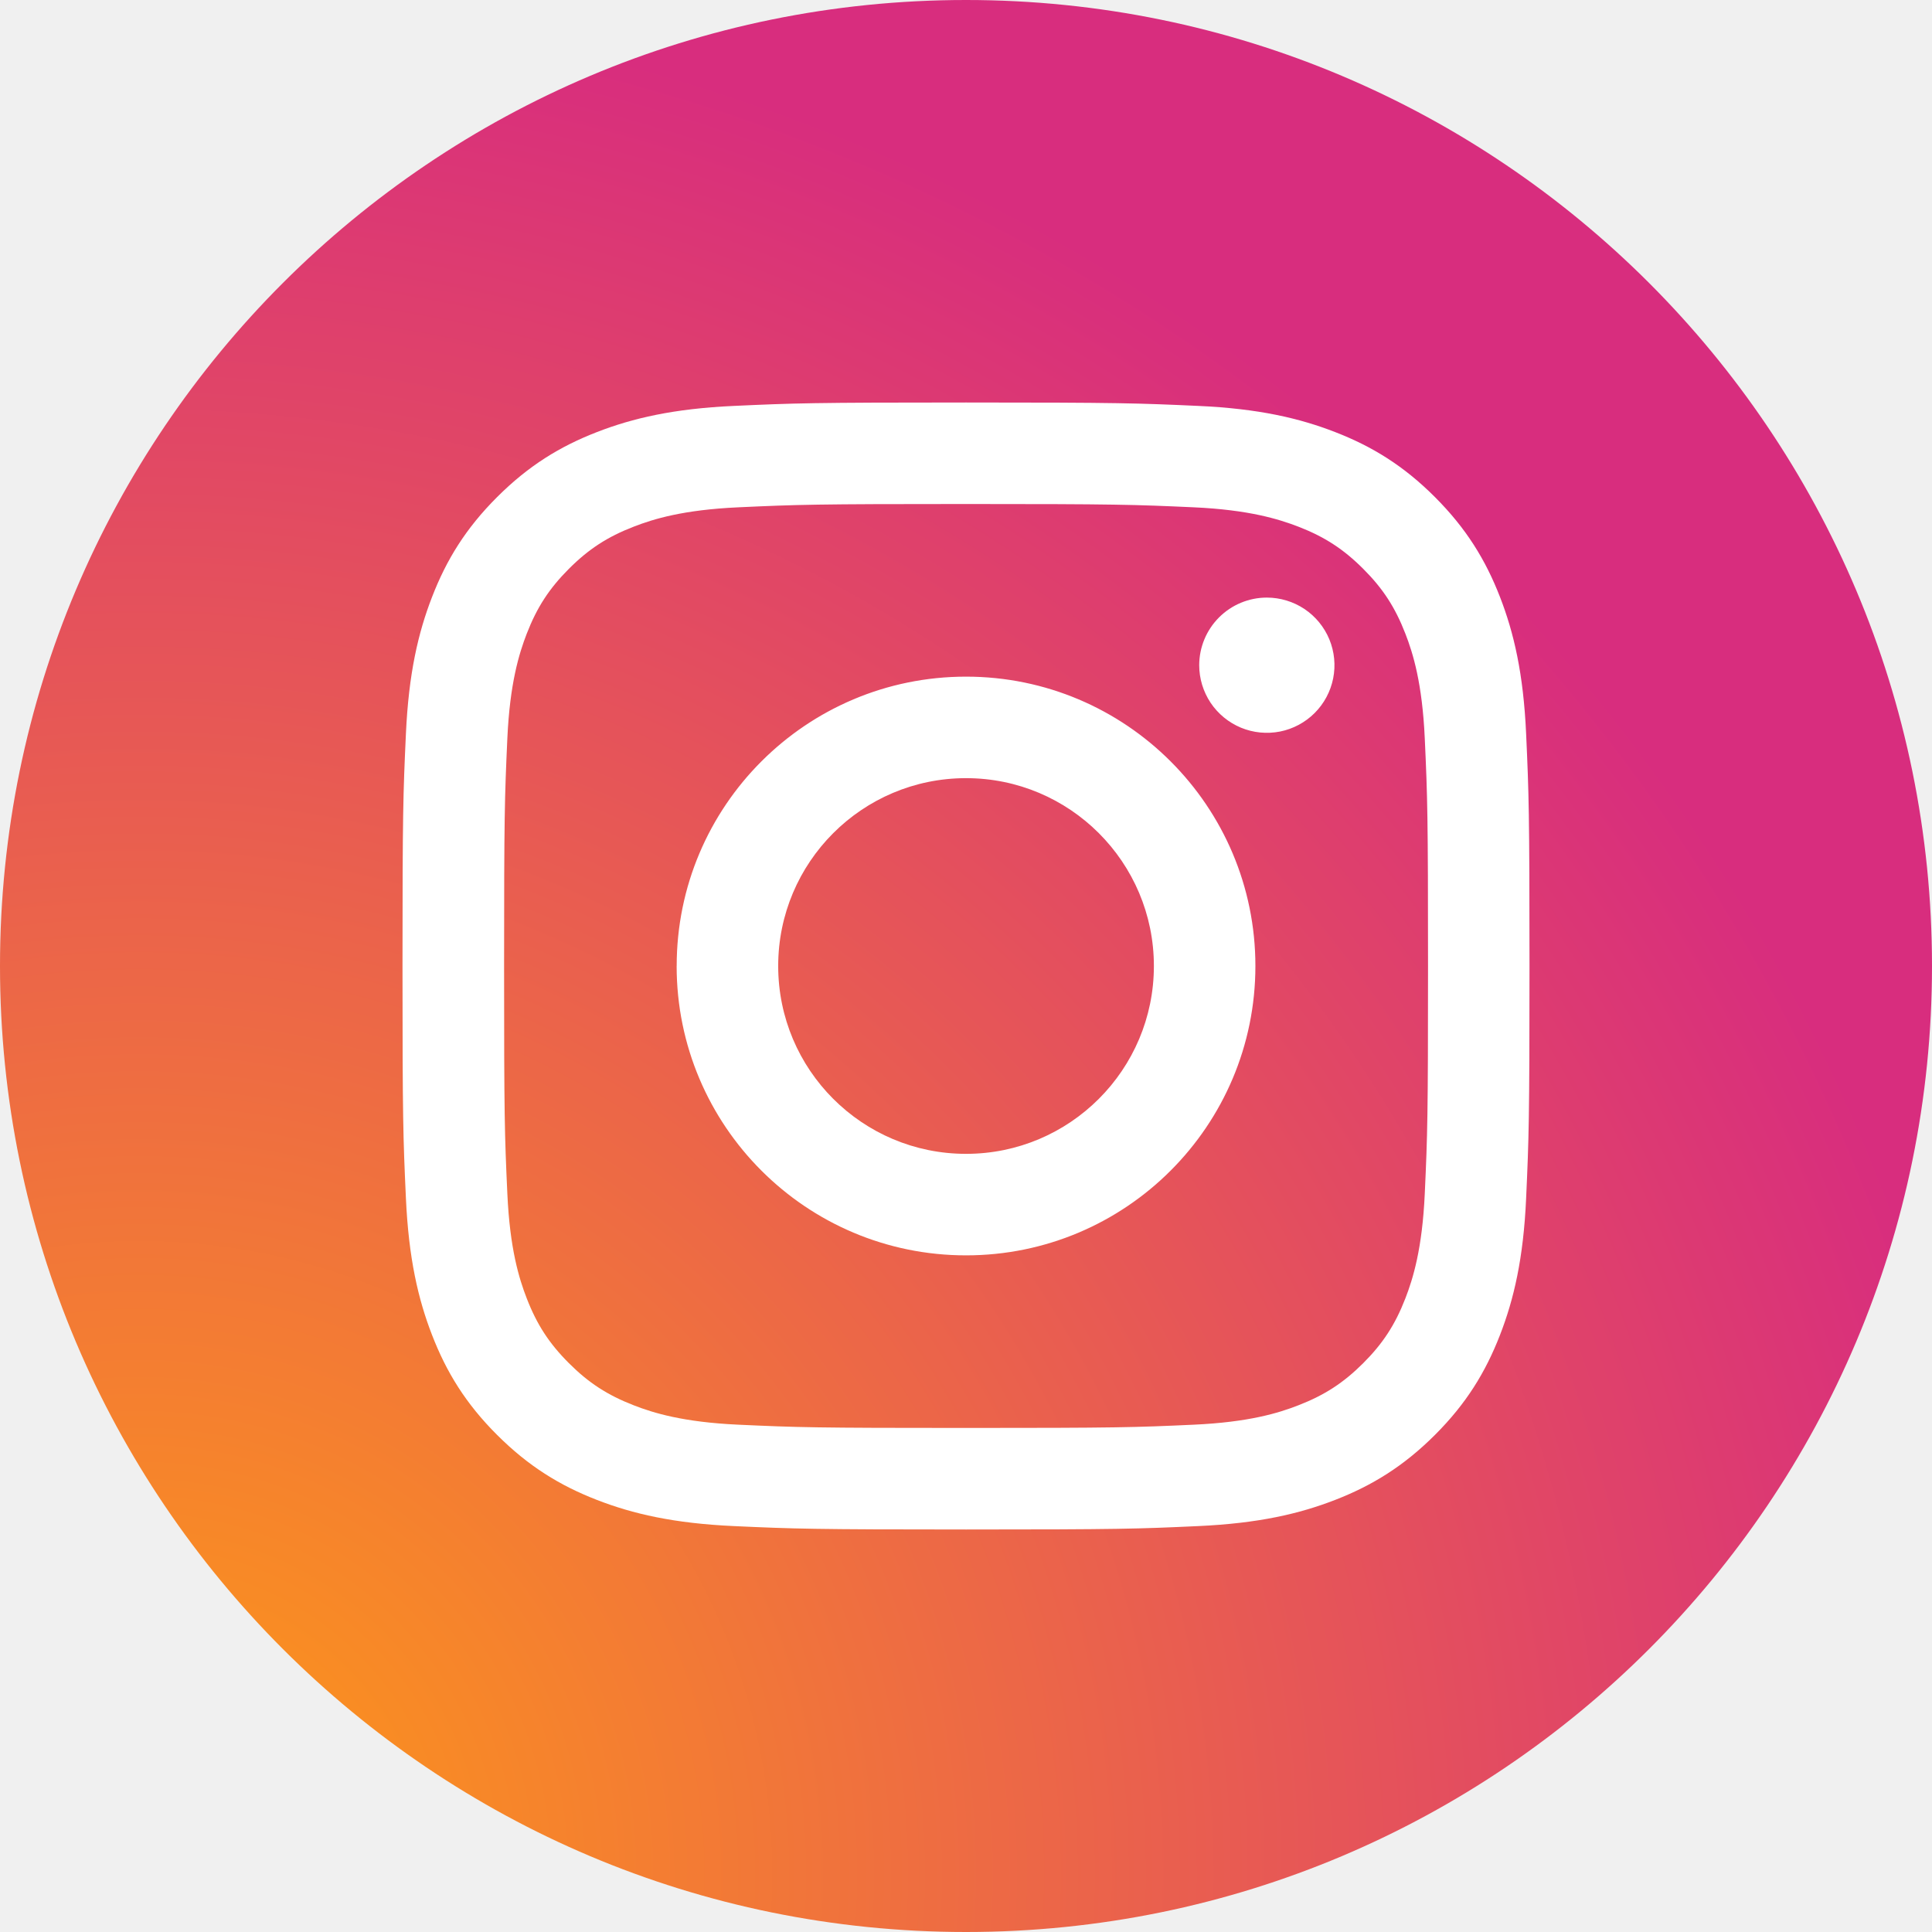
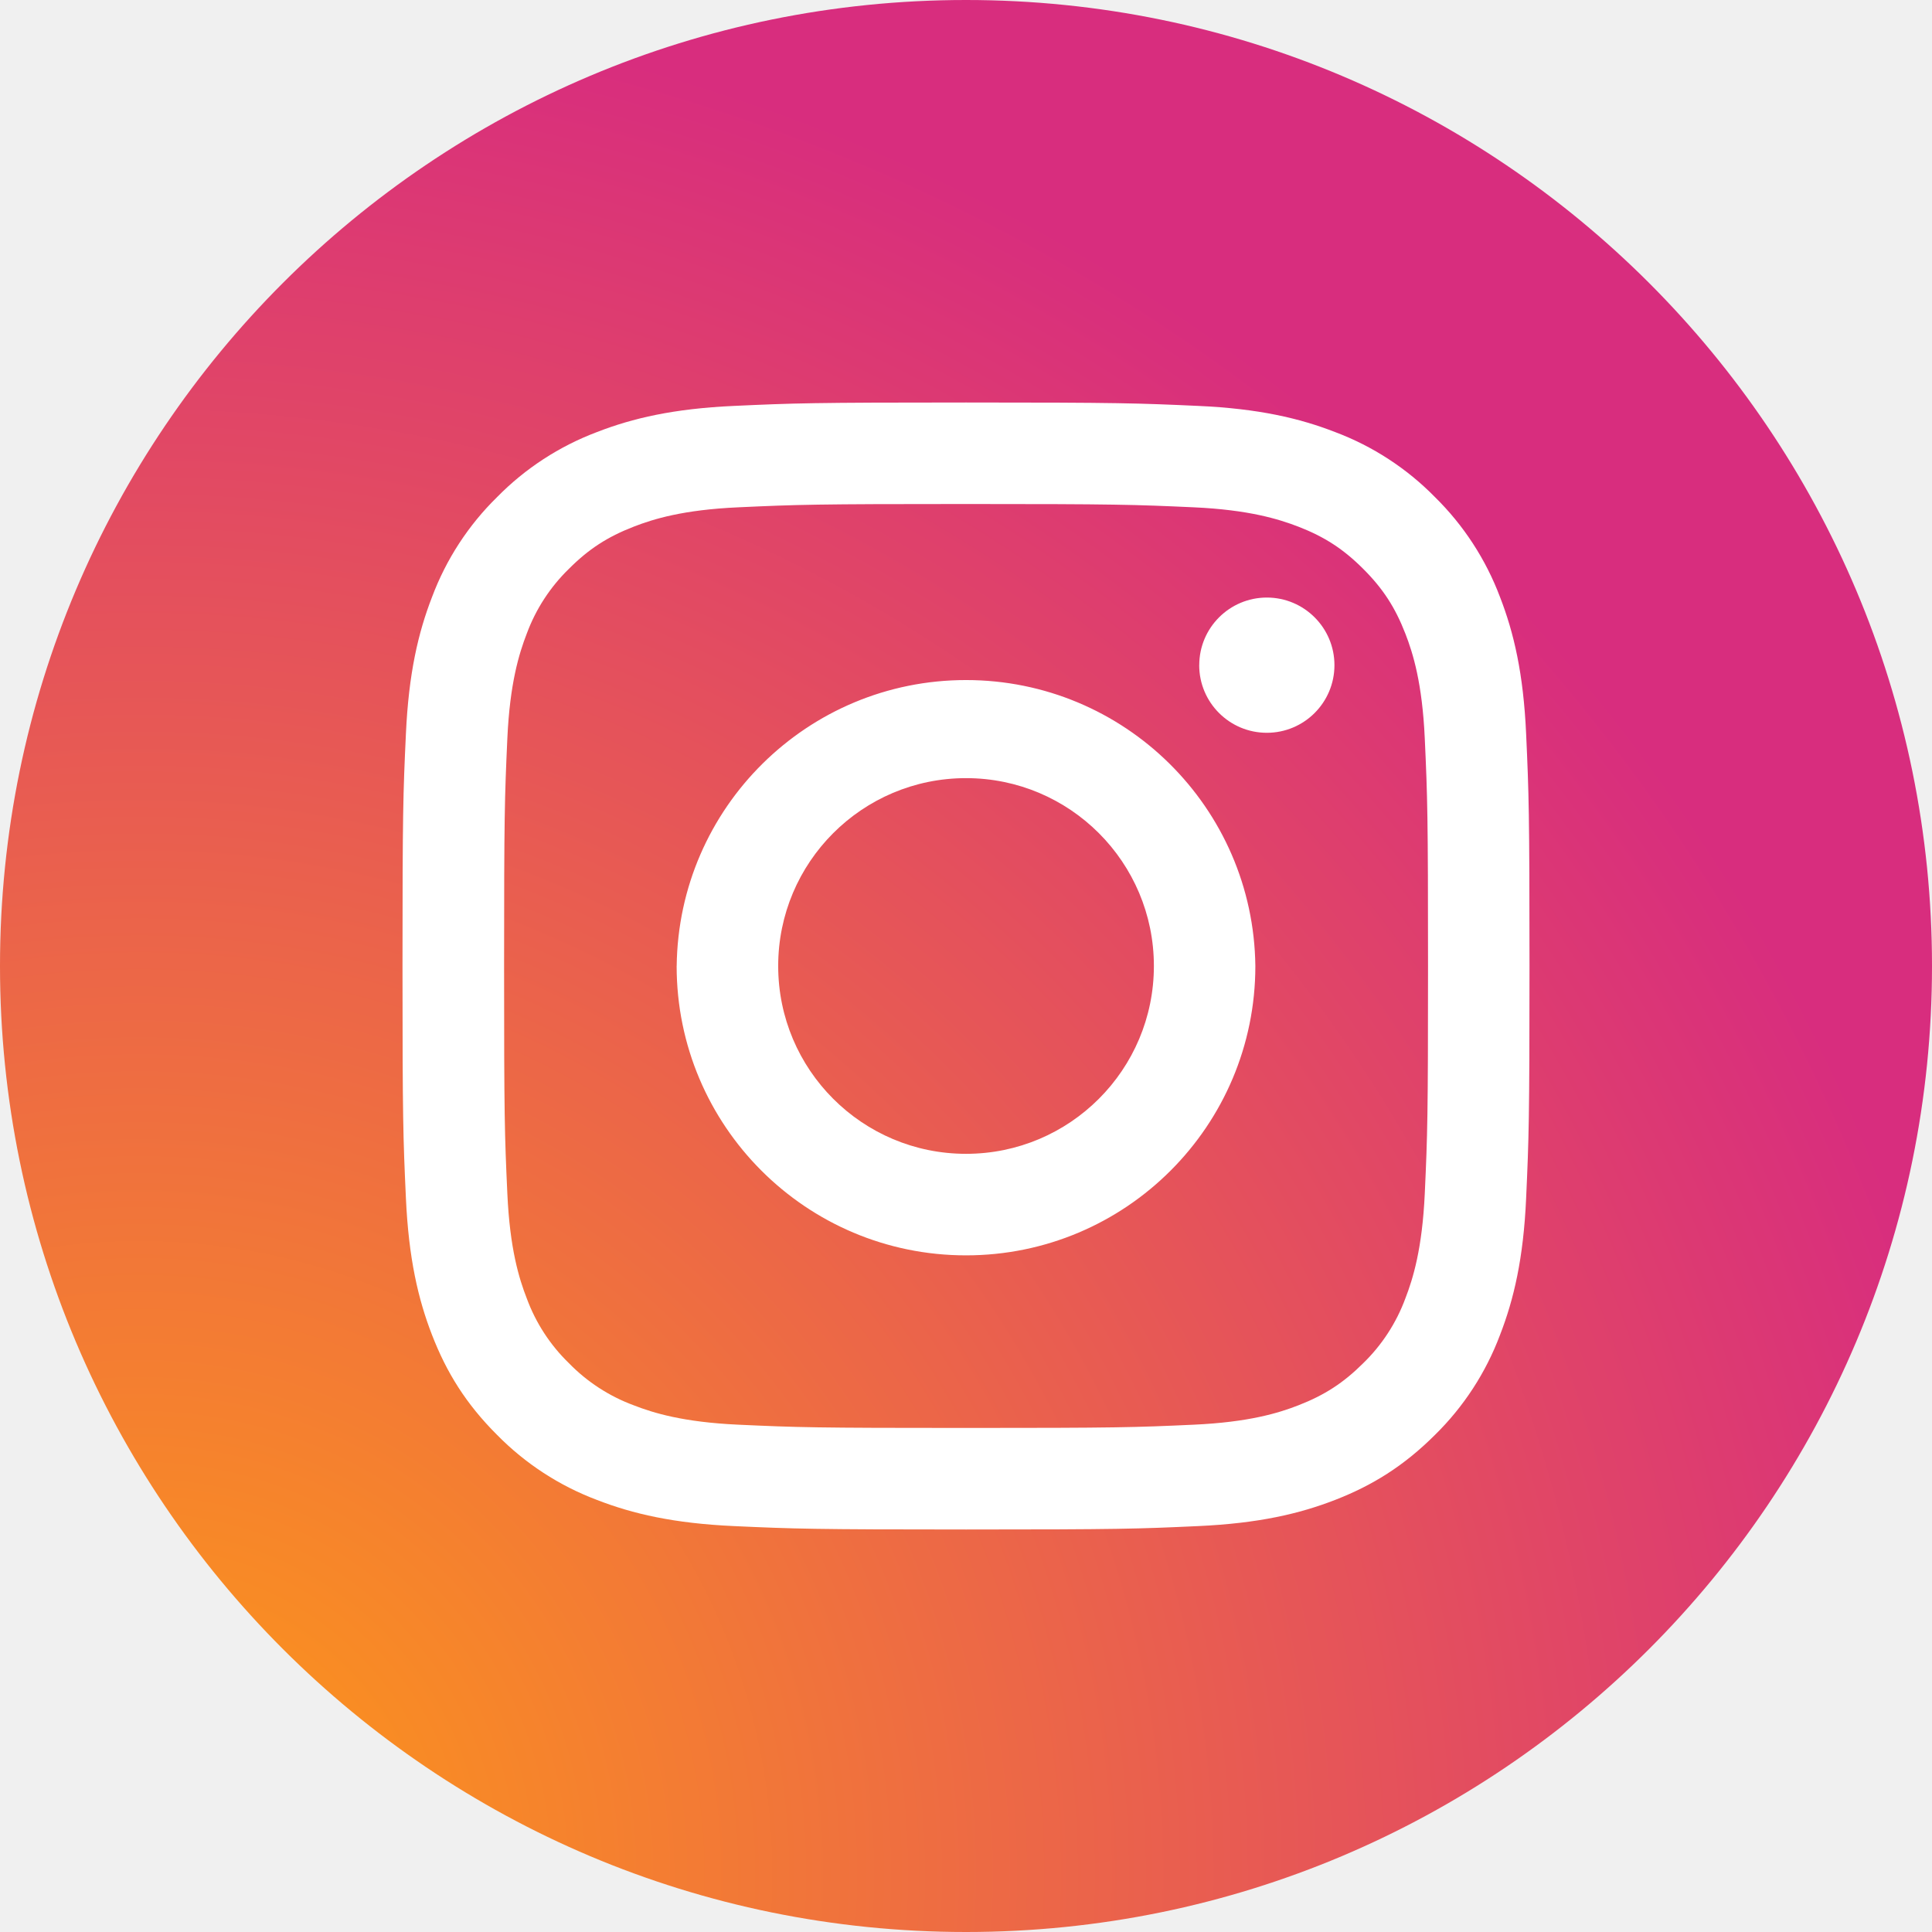
- <svg xmlns="http://www.w3.org/2000/svg" width="48" height="48" viewBox="0 0 48 48" fill="none">
-   <g clip-path="url(#clip0_478_960)">
-     <path d="M12.171 47.83C9.317 47.7 7.766 47.225 6.735 46.823C5.368 46.291 4.394 45.658 3.368 44.633C2.342 43.609 1.708 42.635 1.178 41.268C0.776 40.237 0.301 38.686 0.171 35.831C0.029 32.746 0 31.82 0 24.002C0 16.184 0.031 15.26 0.17 12.171C0.3 9.317 0.777 7.769 1.177 6.735C1.709 5.368 2.344 4.394 3.367 3.367C4.391 2.342 5.365 1.706 6.733 1.177C7.765 0.775 9.316 0.3 12.17 0.17C15.257 0.029 16.184 0 23.999 0C31.817 0 32.741 0.031 35.83 0.17C38.684 0.3 40.232 0.777 41.267 1.177C42.633 1.706 43.608 2.342 44.633 3.367C45.659 4.391 46.291 5.367 46.823 6.733C47.225 7.765 47.7 9.316 47.83 12.17C47.971 15.259 48 16.183 48 24.001C48 31.816 47.971 32.743 47.83 35.831C47.7 38.686 47.222 40.237 46.823 41.268C46.291 42.635 45.658 43.609 44.633 44.633C43.609 45.658 42.633 46.291 41.267 46.823C40.235 47.225 38.684 47.7 35.83 47.83C32.744 47.971 31.817 48 23.999 48C16.184 48 15.257 47.973 12.171 47.83Z" fill="url(#paint0_radial_478_960)" />
-     <path d="M19.334 24C19.334 21.423 21.423 19.333 24.001 19.333C26.578 19.333 28.668 21.423 28.668 24C28.668 26.577 26.578 28.667 24.001 28.667C21.423 28.667 19.334 26.577 19.334 24ZM16.811 24C16.811 27.97 20.03 31.189 24.001 31.189C27.971 31.189 31.19 27.97 31.19 24C31.19 20.03 27.971 16.811 24.001 16.811C20.03 16.811 16.812 20.029 16.812 24M29.794 16.526C29.794 16.858 29.893 17.183 30.077 17.46C30.262 17.736 30.524 17.951 30.831 18.079C31.138 18.206 31.476 18.239 31.802 18.175C32.127 18.11 32.427 17.95 32.662 17.715C32.897 17.48 33.057 17.181 33.122 16.855C33.187 16.529 33.154 16.192 33.027 15.884C32.9 15.578 32.685 15.315 32.408 15.13C32.132 14.946 31.807 14.847 31.475 14.847H31.474C31.029 14.847 30.602 15.024 30.287 15.339C29.972 15.654 29.795 16.081 29.794 16.526ZM18.344 35.396C16.979 35.334 16.237 35.106 15.744 34.914C15.091 34.66 14.624 34.357 14.134 33.867C13.644 33.377 13.34 32.911 13.087 32.258C12.895 31.765 12.667 31.023 12.605 29.658C12.537 28.182 12.524 27.739 12.524 24C12.524 20.262 12.538 19.82 12.605 18.343C12.667 16.978 12.896 16.237 13.087 15.743C13.341 15.089 13.644 14.623 14.134 14.132C14.624 13.642 15.09 13.338 15.744 13.085C16.237 12.893 16.979 12.666 18.344 12.604C19.82 12.536 20.263 12.522 24.001 12.522C27.738 12.522 28.181 12.537 29.659 12.604C31.023 12.666 31.764 12.895 32.258 13.085C32.912 13.339 33.379 13.643 33.869 14.133C34.359 14.622 34.662 15.089 34.916 15.743C35.108 16.236 35.336 16.978 35.398 18.343C35.466 19.82 35.479 20.262 35.479 24C35.479 27.739 35.466 28.181 35.398 29.658C35.336 31.023 35.107 31.765 34.916 32.258C34.662 32.912 34.358 33.378 33.869 33.867C33.379 34.356 32.912 34.66 32.258 34.914C31.766 35.107 31.023 35.334 29.659 35.396C28.183 35.464 27.739 35.477 24.001 35.477C20.262 35.477 19.82 35.464 18.344 35.396M18.228 10.085C16.738 10.153 15.72 10.389 14.83 10.735C13.909 11.092 13.129 11.572 12.35 12.35C11.571 13.128 11.092 13.908 10.735 14.83C10.389 15.72 10.153 16.738 10.085 18.228C10.016 19.721 10 20.198 10 24C10 27.802 10.016 28.279 10.085 29.772C10.153 31.262 10.389 32.28 10.735 33.17C11.092 34.091 11.571 34.873 12.35 35.65C13.129 36.428 13.908 36.907 14.83 37.265C15.721 37.611 16.738 37.847 18.228 37.915C19.722 37.983 20.198 38 24.001 38C27.803 38 28.28 37.984 29.773 37.915C31.263 37.847 32.281 37.611 33.171 37.265C34.092 36.907 34.872 36.428 35.651 35.65C36.43 34.872 36.908 34.091 37.266 33.17C37.612 32.28 37.85 31.262 37.916 29.772C37.984 28.278 38 27.802 38 24C38 20.198 37.984 19.721 37.916 18.228C37.849 16.738 37.612 15.719 37.266 14.83C36.908 13.909 36.429 13.129 35.651 12.35C34.873 11.571 34.092 11.092 33.172 10.735C32.281 10.389 31.263 10.152 29.774 10.085C28.281 10.017 27.804 10 24.002 10C20.201 10 19.723 10.016 18.229 10.085" fill="white" />
+ <svg xmlns="http://www.w3.org/2000/svg" width="48" height="48" fill="none">
+   <g clip-path="url(#a)">
+     <path fill="url(#b)" d="M12.171 47.83c-2.854-.13-4.405-.605-5.436-1.007-1.367-.532-2.341-1.165-3.367-2.19-1.026-1.024-1.66-1.998-2.19-3.365-.402-1.031-.877-2.582-1.007-5.437C.03 32.746 0 31.82 0 24.002c0-7.817.031-8.742.17-11.83.13-2.855.607-4.403 1.007-5.437.532-1.367 1.167-2.341 2.19-3.368 1.024-1.025 1.998-1.66 3.366-2.19C7.765.775 9.316.3 12.17.17 15.257.029 16.184 0 24 0c7.817 0 8.741.031 11.83.17 2.855.13 4.402.607 5.437 1.007 1.366.53 2.34 1.165 3.366 2.19 1.026 1.024 1.658 2 2.19 3.366.402 1.032.877 2.583 1.007 5.437.142 3.089.17 4.013.17 11.83 0 7.816-.029 8.743-.17 11.831-.13 2.855-.608 4.406-1.007 5.437-.532 1.367-1.165 2.341-2.19 3.365-1.024 1.025-2 1.658-3.366 2.19-1.032.402-2.583.877-5.437 1.007-3.086.142-4.013.17-11.83.17-7.816 0-8.743-.027-11.829-.17Z" />
+     <path fill="#fff" d="M19.334 24a4.667 4.667 0 1 1 9.334-.001 4.667 4.667 0 0 1-9.334.001Zm-2.523 0a7.189 7.189 0 1 0 14.378 0 7.189 7.189 0 0 0-14.377 0m12.982-7.474a1.68 1.68 0 1 0 1.681-1.68 1.68 1.68 0 0 0-1.68 1.68Zm-11.45 18.87c-1.365-.062-2.107-.29-2.6-.482a4.352 4.352 0 0 1-1.61-1.047 4.32 4.32 0 0 1-1.047-1.61c-.192-.492-.42-1.234-.482-2.6-.068-1.475-.081-1.918-.081-5.657 0-3.738.014-4.18.081-5.657.062-1.365.291-2.106.482-2.6a4.351 4.351 0 0 1 1.047-1.61c.49-.491.956-.794 1.61-1.048.493-.192 1.235-.42 2.6-.481 1.476-.068 1.92-.082 5.657-.082s4.18.015 5.657.082c1.365.062 2.106.291 2.6.481.654.254 1.12.558 1.61 1.048.491.49.794.956 1.048 1.61.192.493.42 1.235.482 2.6.068 1.477.081 1.919.081 5.657 0 3.74-.013 4.181-.081 5.658-.063 1.365-.291 2.107-.482 2.6a4.338 4.338 0 0 1-1.047 1.61c-.49.488-.957.792-1.61 1.046-.493.193-1.236.42-2.6.482-1.476.068-1.92.081-5.658.081-3.74 0-4.181-.013-5.657-.081m-.116-25.311c-1.49.068-2.509.304-3.398.65a6.87 6.87 0 0 0-2.48 1.615 6.835 6.835 0 0 0-1.615 2.48c-.346.89-.582 1.908-.65 3.398C10.015 19.721 10 20.198 10 24c0 3.802.016 4.28.085 5.772.068 1.49.304 2.508.65 3.398.357.92.836 1.703 1.615 2.48a6.879 6.879 0 0 0 2.48 1.615c.891.346 1.908.582 3.398.65 1.494.068 1.97.085 5.773.085 3.802 0 4.279-.016 5.772-.085 1.49-.068 2.508-.304 3.398-.65.92-.358 1.7-.837 2.48-1.615a6.858 6.858 0 0 0 1.615-2.48c.346-.89.584-1.908.65-3.398.068-1.494.084-1.97.084-5.772 0-3.802-.016-4.28-.084-5.772-.067-1.49-.304-2.509-.65-3.398a6.886 6.886 0 0 0-1.615-2.48 6.85 6.85 0 0 0-2.479-1.615c-.89-.346-1.909-.583-3.398-.65-1.493-.068-1.97-.085-5.772-.085-3.801 0-4.28.016-5.773.085" />
  </g>
  <defs>
-     <radialGradient id="paint0_radial_478_960" cx="0" cy="0" r="1" gradientUnits="userSpaceOnUse" gradientTransform="translate(3.10651 46.9485) scale(60.9422)">
-       <stop offset="0.09" stop-color="#FA8F21" />
-       <stop offset="0.78" stop-color="#D82D7E" />
+     <radialGradient id="b" cx="0" cy="0" r="1" gradientTransform="translate(3.107 46.949) scale(60.9422)" gradientUnits="userSpaceOnUse">
+       <stop offset=".09" stop-color="#FA8F21" />
+       <stop offset=".78" stop-color="#D82D7E" />
    </radialGradient>
-     <clipPath id="clip0_478_960">
-       <path d="M0 24C0 10.745 10.745 0 24 0C37.255 0 48 10.745 48 24C48 37.255 37.255 48 24 48C10.745 48 0 37.255 0 24Z" fill="white" />
+     <clipPath id="a">
+       <path fill="#fff" d="M0 24C0 10.745 10.745 0 24 0s24 10.745 24 24-10.745 24-24 24S0 37.255 0 24Z" />
    </clipPath>
  </defs>
</svg>
